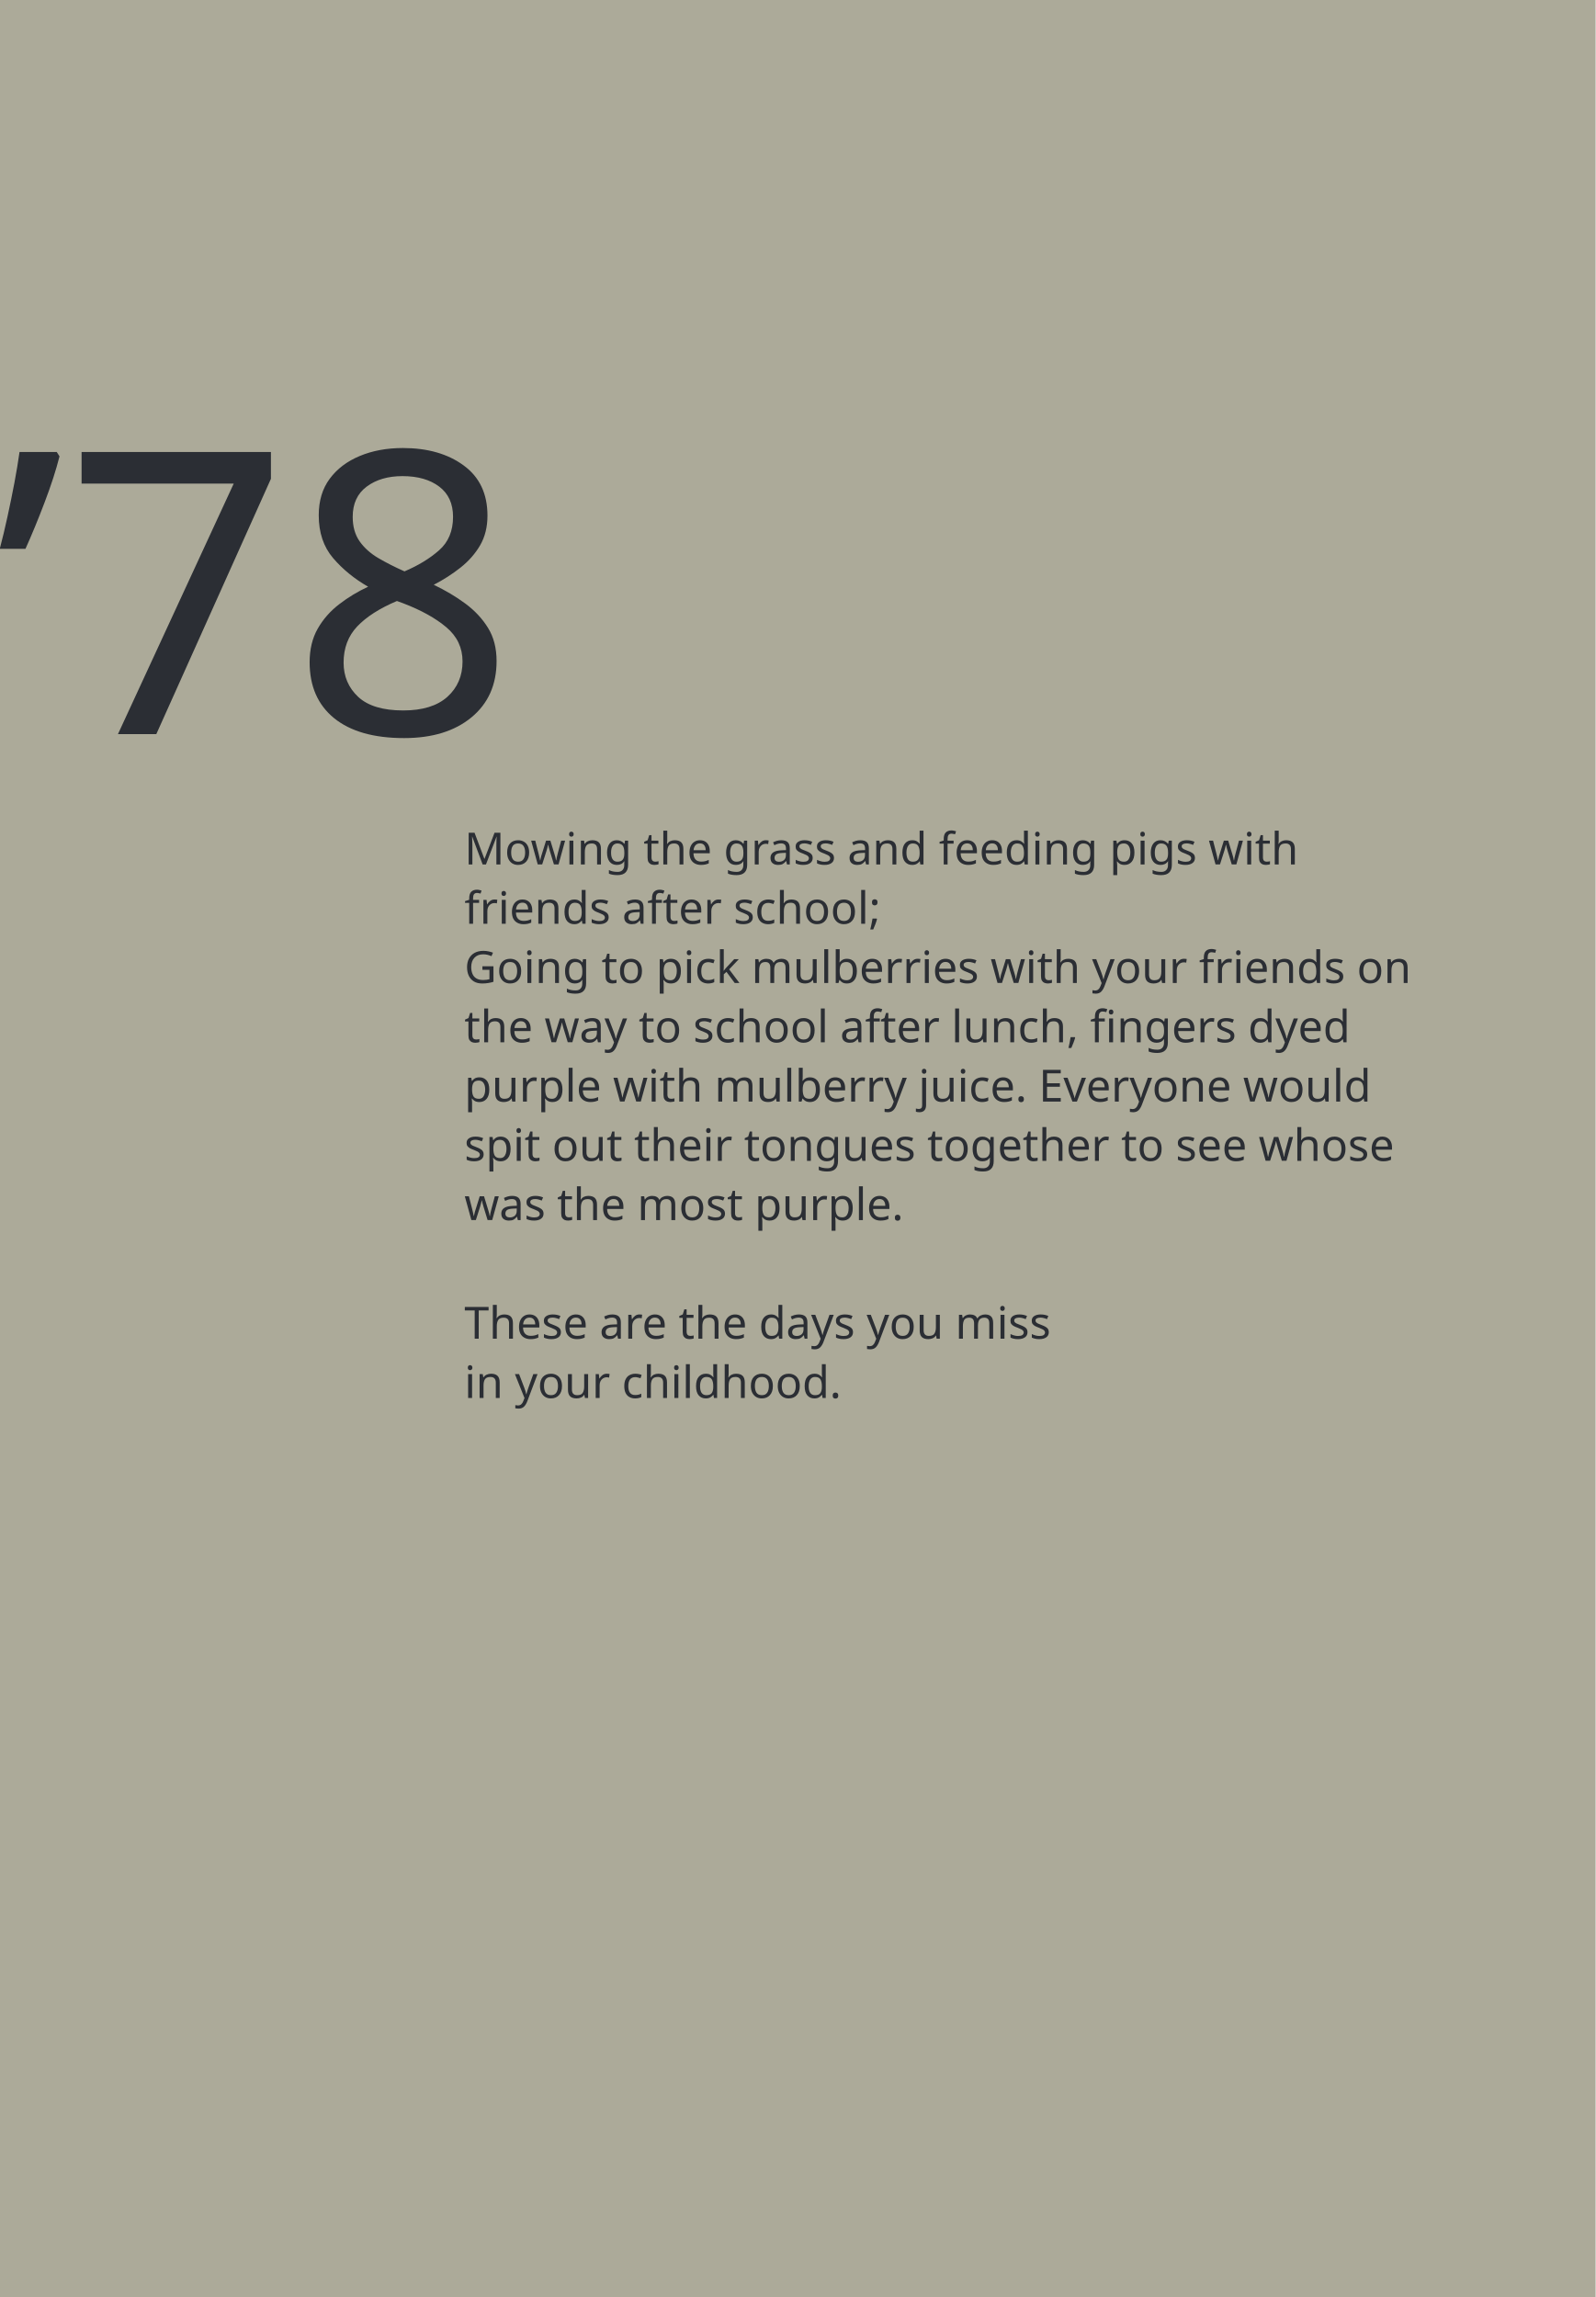
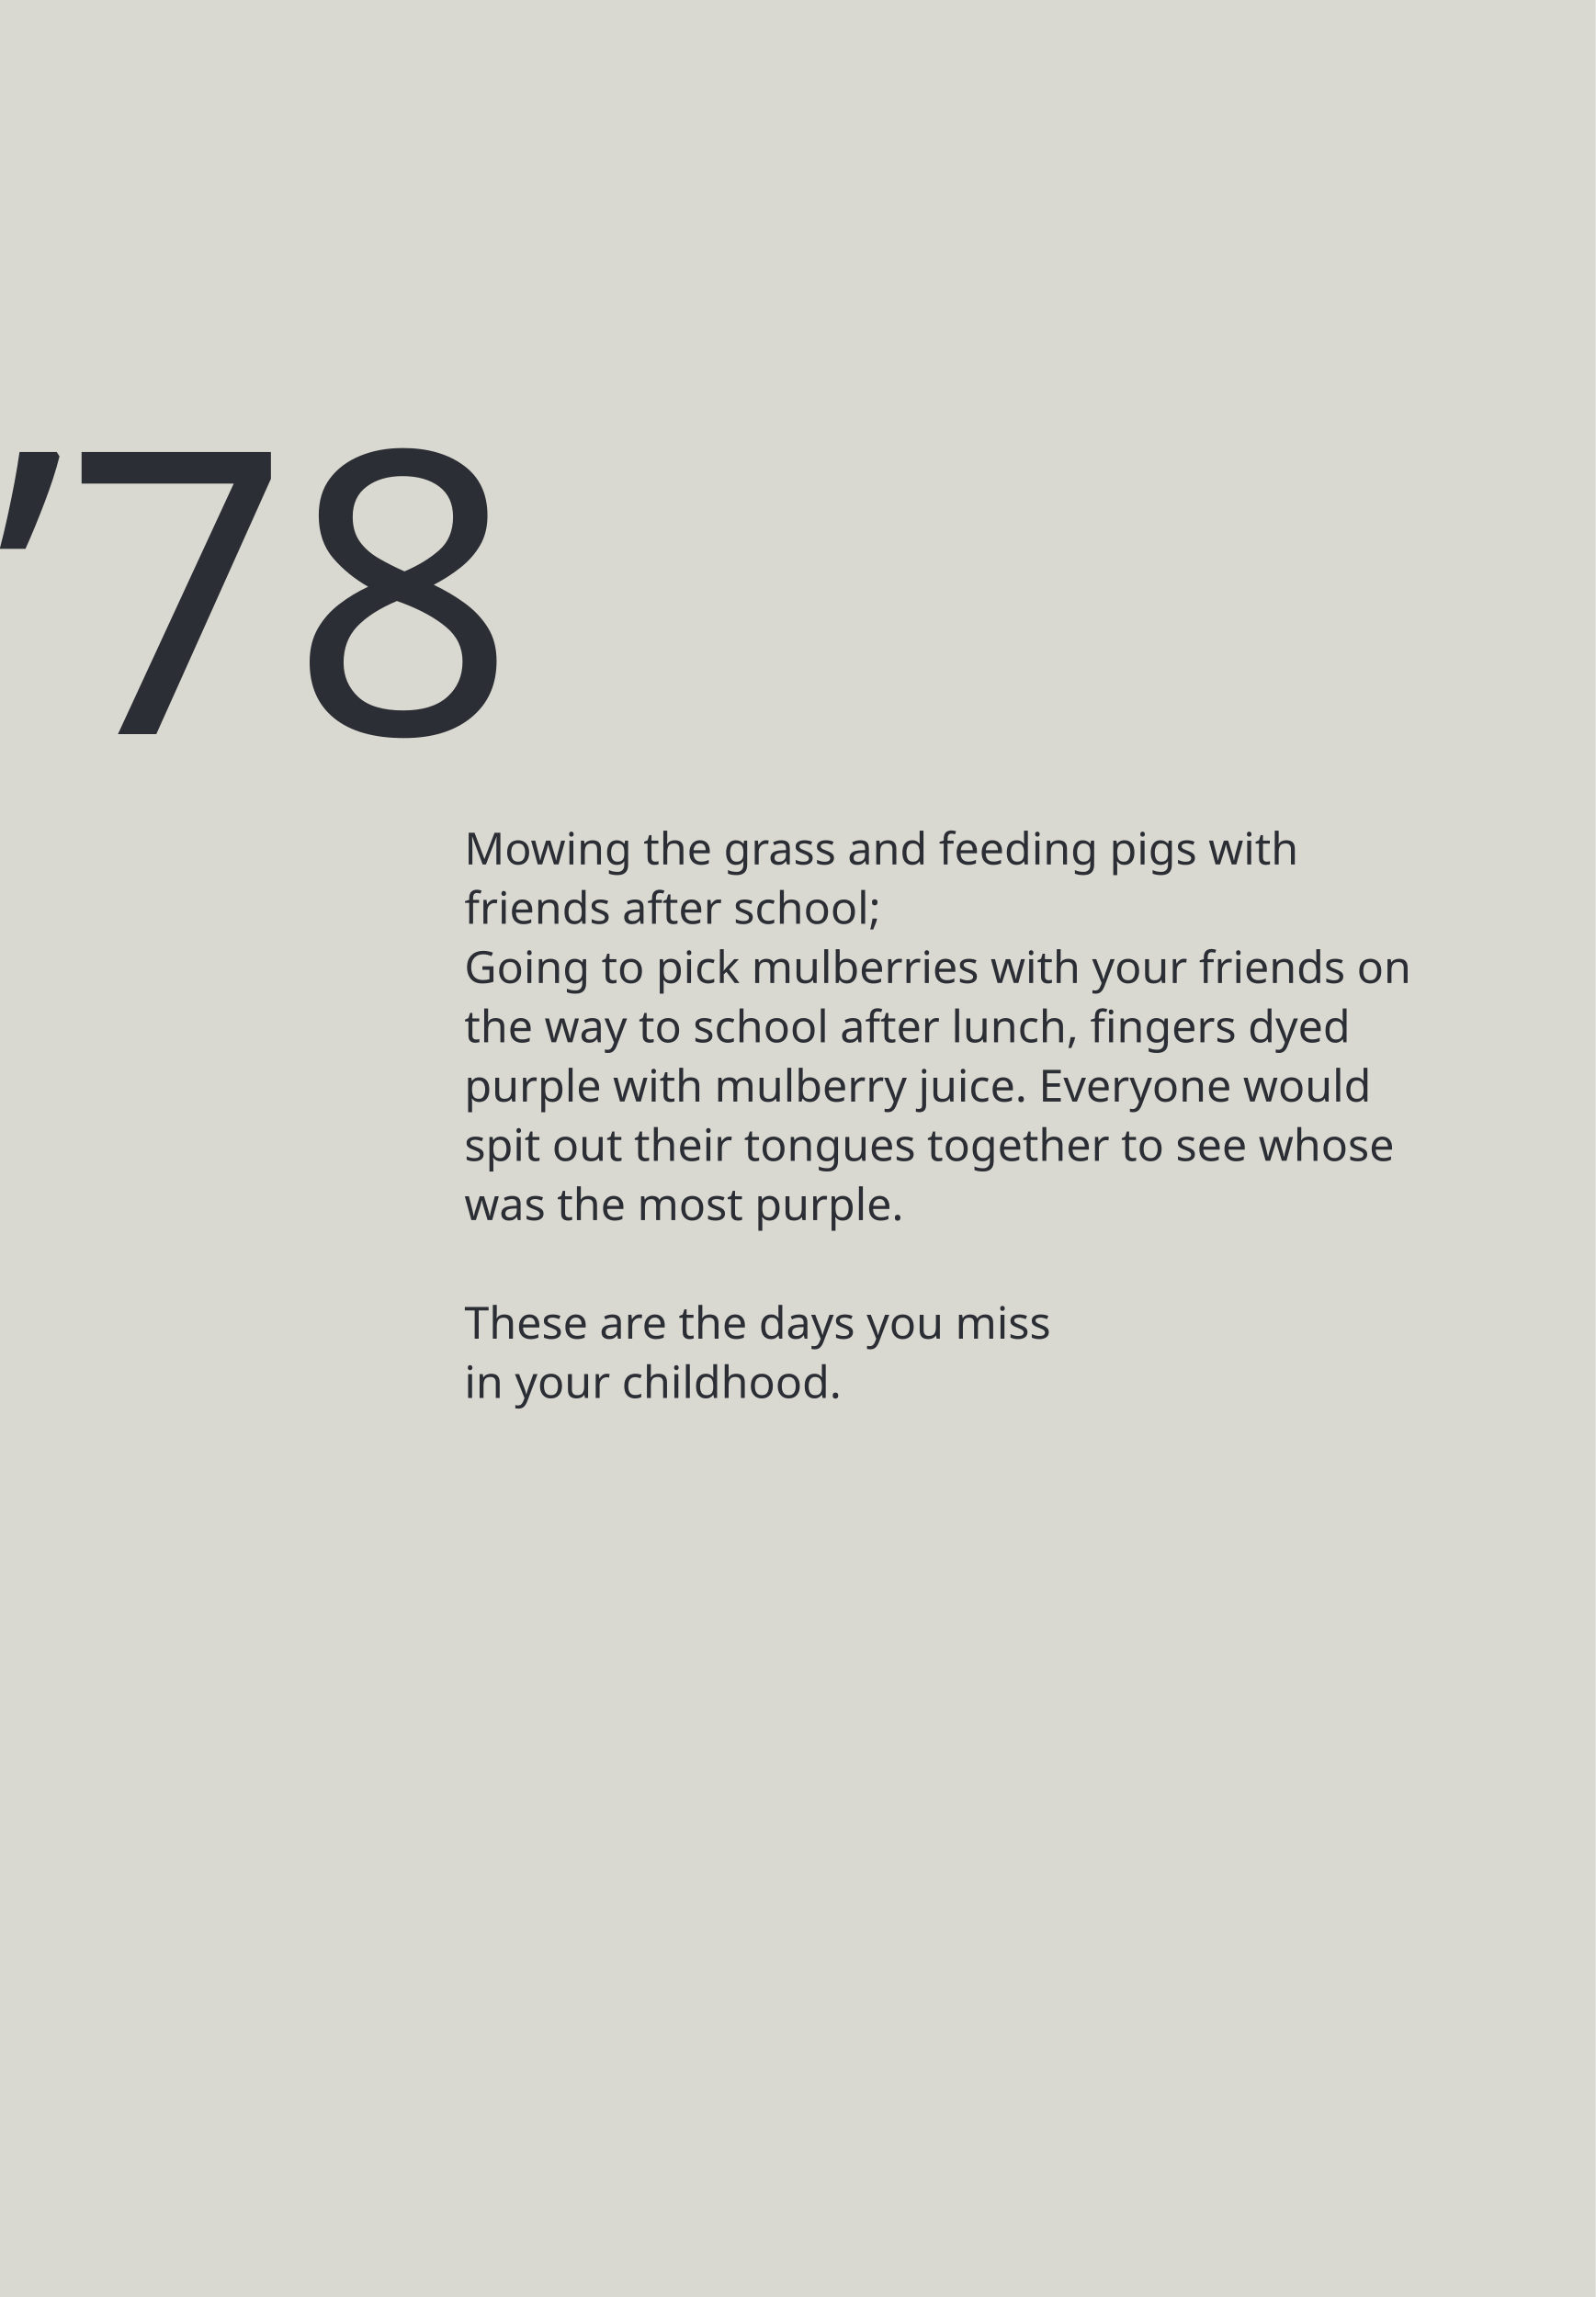
<svg xmlns="http://www.w3.org/2000/svg" width="323" height="465" viewBox="0 0 323 465">
  <defs>
    <style>
-       .cls-1, .cls-9 {
+       .cls-1, .cls-10 {
        fill: none;
      }

      .cls-2 {
        clip-path: url(#clip-Artboard_5);
      }

      .cls-3 {
+         opacity: 0.451;
+       }
+ 
+       .cls-4 {
        fill: #acaa99;
      }

-       .cls-4, .cls-5, .cls-6 {
+       .cls-5, .cls-6, .cls-7 {
        fill: #2b2e34;
      }

-       .cls-4 {
+       .cls-5 {
        font-size: 11px;
      }

-       .cls-4, .cls-5 {
+       .cls-5, .cls-6 {
        font-family: NeueHaasUnicaW1G-Regular, Neue Haas Unica W1G;
      }

-       .cls-5 {
+       .cls-6 {
        font-size: 9px;
      }

-       .cls-6 {
+       .cls-7 {
        font-size: 80px;
        font-family: NeueHaasUnicaW1G-Light, Neue Haas Unica W1G;
        font-weight: 300;
      }

-       .cls-7 {
+       .cls-8 {
        clip-path: url(#clip-path);
      }

-       .cls-8 {
+       .cls-9 {
        fill: #869594;
      }

-       .cls-9 {
+       .cls-10 {
        stroke: #2b2e34;
      }

-       .cls-10 {
+       .cls-11 {
        fill: #fff;
      }
    </style>
    <clipPath id="clip-path">
      <path id="Path_17" data-name="Path 17" class="cls-1" d="M0,0H389.109V-468H0Z" />
    </clipPath>
    <clipPath id="clip-Artboard_5">
      <rect width="323" height="465" />
    </clipPath>
  </defs>
  <g id="Artboard_5" data-name="Artboard – 5" class="cls-2">
-     <rect class="cls-10" width="323" height="465" />
-     <g id="Group_24" data-name="Group 24" transform="translate(-9 468)">
-       <path id="Path_24" data-name="Path 24" class="cls-3" d="M9-1H333V-469H9Z" />
+     <rect class="cls-11" width="323" height="465" />
+     <g id="Group_24" data-name="Group 24" class="cls-3" transform="translate(-9 468)">
+       <path id="Path_24" data-name="Path 24" class="cls-4" d="M9-1H333V-469H9Z" />
    </g>
    <g id="Group" transform="translate(158 467)">
-       <text id="_" data-name=" " class="cls-4" transform="translate(312.906 -250.09)">
+       <text id="_" data-name=" " class="cls-5" transform="translate(312.906 -250.09)">
        <tspan x="0" y="0"> </tspan>
      </text>
-       <text id="_2" data-name=" " class="cls-4" transform="translate(289.94 -211.084)">
+       <text id="_2" data-name=" " class="cls-5" transform="translate(289.94 -211.084)">
        <tspan x="0" y="0"> </tspan>
      </text>
-       <text id="_3" data-name=" " class="cls-4" transform="translate(299.554 -198.082)">
+       <text id="_3" data-name=" " class="cls-5" transform="translate(299.554 -198.082)">
        <tspan x="0" y="0"> </tspan>
      </text>
-       <text id="_4" data-name=" " class="cls-4" transform="translate(308.242 -185.08)">
+       <text id="_4" data-name=" " class="cls-5" transform="translate(308.242 -185.08)">
        <tspan x="0" y="0"> </tspan>
      </text>
-       <text id="Mowing_the_grass_and_feeding_pigs_with_friends_after_school_Going_to_pick_mulberries_with_your_friends_on_the_way_to_school_after_lunch_fingers_dyed_purple_with_mulberry_juice._Everyone_would_spit_out_their_tongues_together_to_see_whose_was_the_most_pur" data-name="Mowing the grass and feeding pigs with friends after school;  Going to pick mulberries with your friends on the way to school after lunch, fingers dyed purple with mulberry juice. Everyone would spit out their tongues together to see whose was the most pur" class="cls-5" transform="translate(-64 -302)">
+       <text id="Mowing_the_grass_and_feeding_pigs_with_friends_after_school_Going_to_pick_mulberries_with_your_friends_on_the_way_to_school_after_lunch_fingers_dyed_purple_with_mulberry_juice._Everyone_would_spit_out_their_tongues_together_to_see_whose_was_the_most_pur" data-name="Mowing the grass and feeding pigs with friends after school;  Going to pick mulberries with your friends on the way to school after lunch, fingers dyed purple with mulberry juice. Everyone would spit out their tongues together to see whose was the most pur" class="cls-6" transform="translate(-64 -302)">
        <tspan x="0" y="10">Mowing the grass and feeding pigs with </tspan>
        <tspan x="0" y="22">friends after school; </tspan>
        <tspan x="0" y="34">Going to pick mulberries with your friends on </tspan>
        <tspan x="0" y="46">the way to school after lunch, fingers dyed </tspan>
        <tspan x="0" y="58">purple with mulberry juice. Everyone would </tspan>
        <tspan x="0" y="70">spit out their tongues together to see whose </tspan>
        <tspan x="0" y="82">was the most purple.</tspan>
        <tspan x="0" y="94" />
        <tspan x="0" y="106">These are the days you miss </tspan>
        <tspan x="0" y="118">in your childhood.</tspan>
        <tspan x="0" y="130" />
      </text>
    </g>
-     <text id="_78" data-name="’78" class="cls-6" transform="translate(-1 148.619)">
+     <text id="_78" data-name="’78" class="cls-7" transform="translate(-1 148.619)">
      <tspan x="0" y="0">’78</tspan>
    </text>
-     <g id="Group_17" data-name="Group 17" class="cls-7" transform="translate(-42 467)">
+     <g id="Group_17" data-name="Group 17" class="cls-8" transform="translate(-42 467)">
      <g id="Group_16" data-name="Group 16" transform="translate(322.5 -144.671)">
-         <path id="Path_16" data-name="Path 16" class="cls-8" d="M0,0" />
+         <path id="Path_16" data-name="Path 16" class="cls-9" d="M0,0" />
      </g>
    </g>
    <g id="Group_18" data-name="Group 18" transform="translate(280.5 322.329)">
-       <path id="Path_18" data-name="Path 18" class="cls-9" d="M0,0" />
+       <path id="Path_18" data-name="Path 18" class="cls-10" d="M0,0" />
    </g>
  </g>
</svg>
